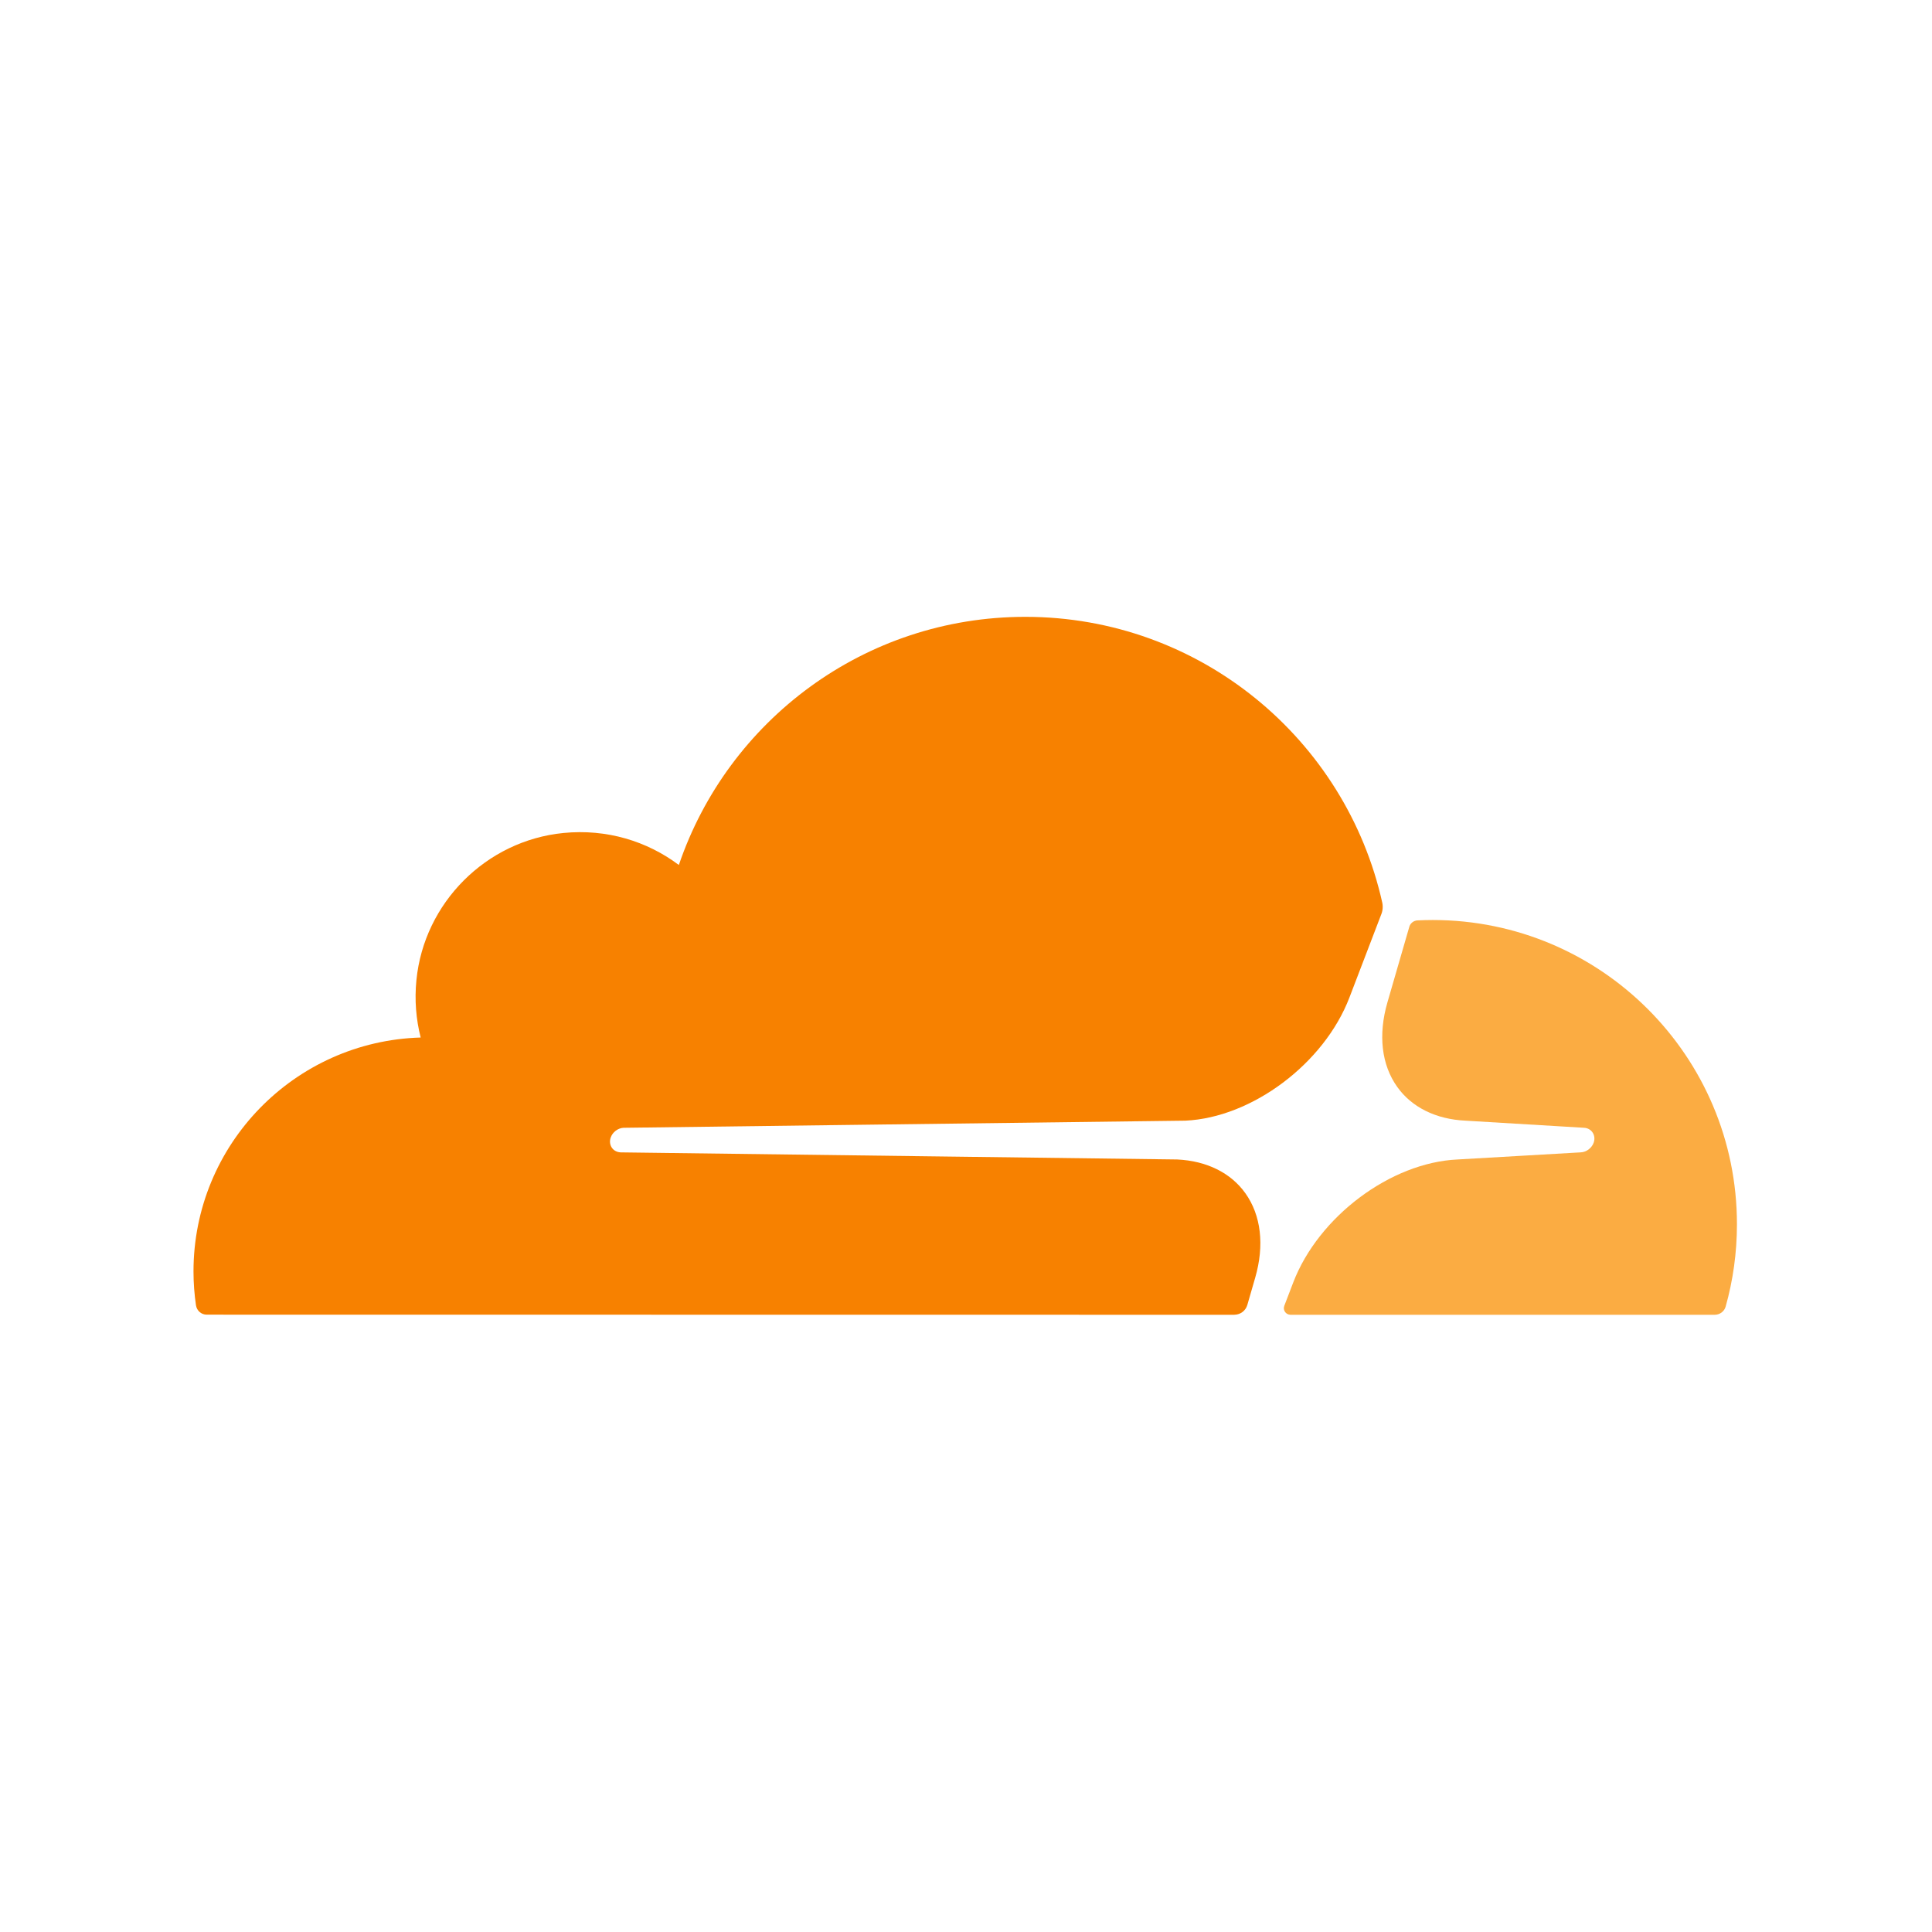
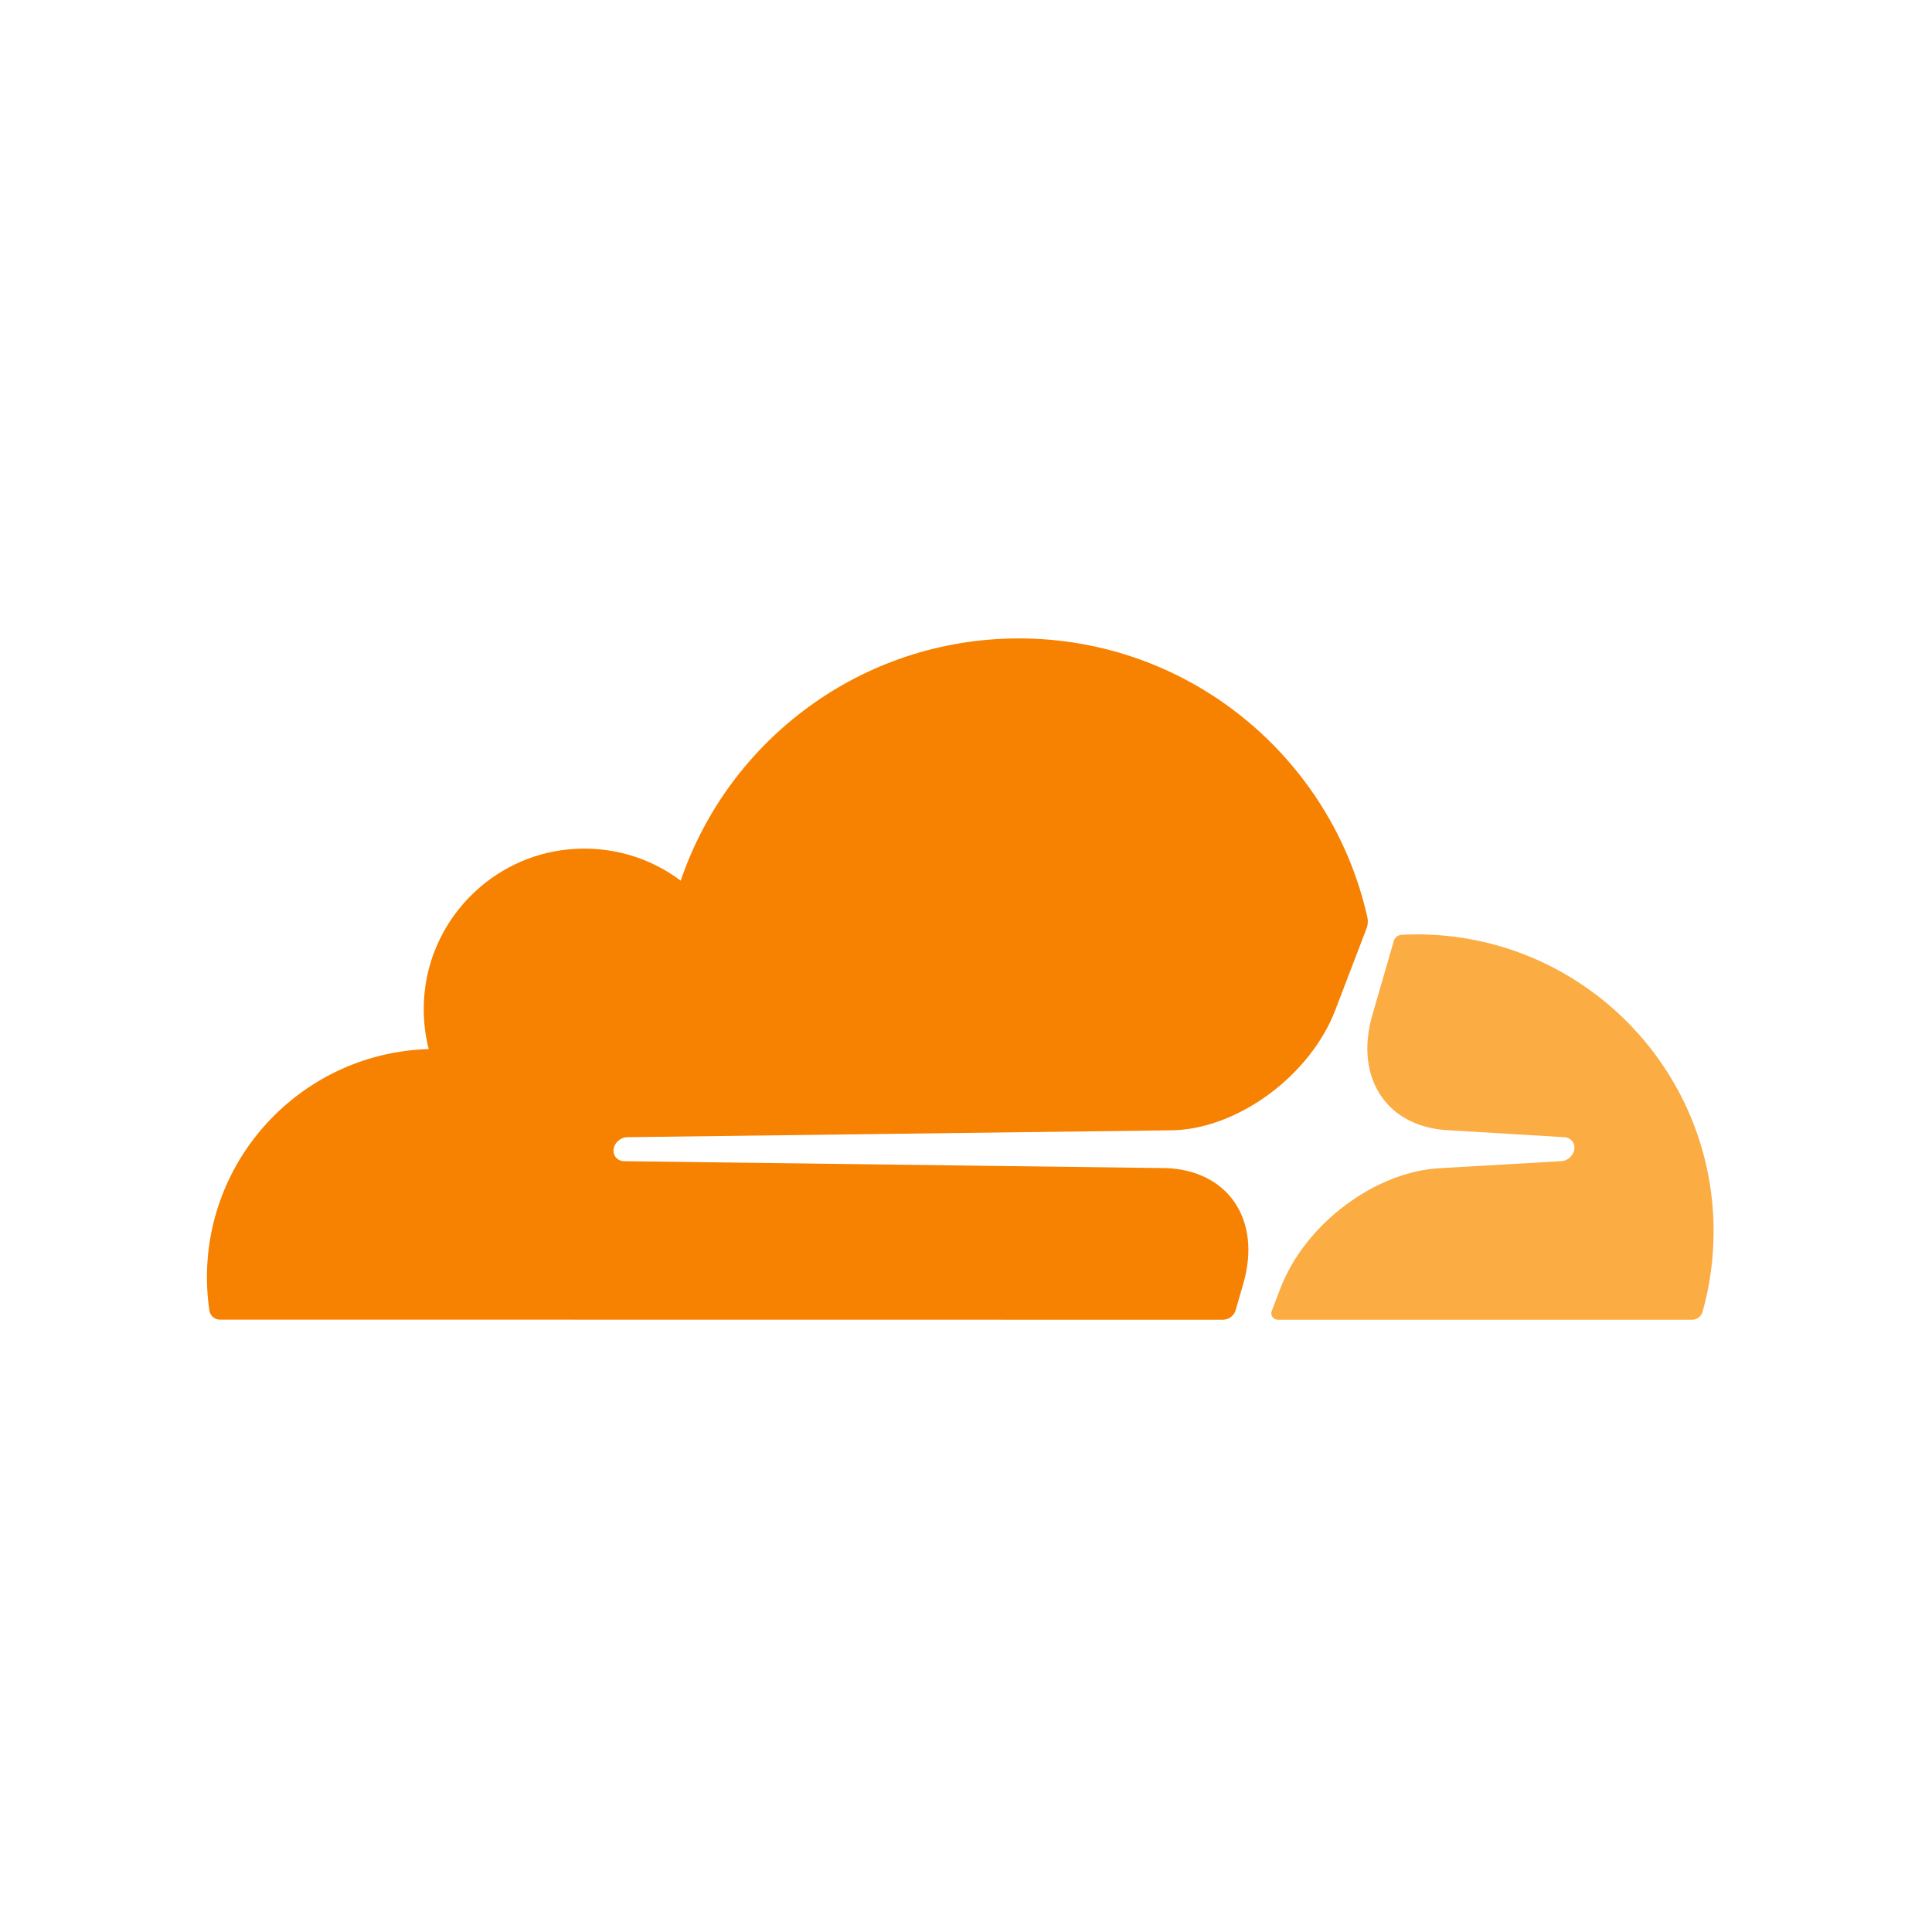
<svg xmlns="http://www.w3.org/2000/svg" viewBox="0 0 48 48">
-   <g transform="translate(3.871648 3.407473) scale(0.843956)">
+   <g transform="translate(4.2278 4.2278) scale(0.823843)">
    <g transform="translate(1.108705 14.12126) scale(0.039568)">
      <path fill="#F78100" d="M784.025,512.011l5.872-20.311c6.998-24.169,4.394-46.511-7.349-62.926c-10.801-15.122-28.804-24.022-50.666-25.056l-414.114-5.281c-2.788-0.147-5.096-1.403-6.518-3.471c-1.44-2.123-1.773-4.856-0.886-7.478c1.366-4.08,5.41-7.164,9.62-7.349l417.954-5.299c49.576-2.271,103.252-42.505,122.048-91.564l23.837-62.28c0.657-1.696,0.952-3.493,0.94-5.294c-0.007-0.984-0.078-1.969-0.294-2.94C857.383,91.028,748.758,0,618.863,0c-119.685,0-221.312,77.254-257.76,184.623c-23.523-17.652-53.62-27.031-85.969-23.801c-57.423,5.706-103.565,51.94-109.271,109.363c-1.496,14.901-0.277,29.284,3.158,42.8C75.222,315.718,0,392.566,0,487.029c0,8.549,0.646,16.95,1.846,25.166c0.591,3.988,3.952,6.98,7.977,6.98l764.527,0.092c0.076,0,0.142-0.034,0.218-0.036C778.942,519.134,782.79,516.24,784.025,512.011z" />
      <path fill="#FBAC42" d="M921.982,225.558c-3.841,0-7.663,0.111-11.466,0.295c-0.628,0.033-1.224,0.185-1.796,0.385c-1.985,0.696-3.566,2.305-4.168,4.397l-16.286,56.242c-6.998,24.169-4.395,46.493,7.349,62.907c10.801,15.14,28.804,24.022,50.665,25.056l88.277,5.299c2.604,0.129,4.893,1.385,6.297,3.416c1.477,2.142,1.809,4.893,0.923,7.515c-1.385,4.081-5.41,7.164-9.601,7.349l-91.73,5.299c-49.798,2.29-103.473,42.505-122.27,91.564l-6.629,17.319c-1.206,3.134,1.039,6.472,4.354,6.635c0.084,0.004,0.159,0.031,0.244,0.031h315.626c3.766,0,7.127-2.456,8.142-6.075c5.484-19.498,8.402-40.048,8.402-61.301C1148.315,326.889,1046.984,225.558,921.982,225.558z" />
    </g>
  </g>
</svg>
